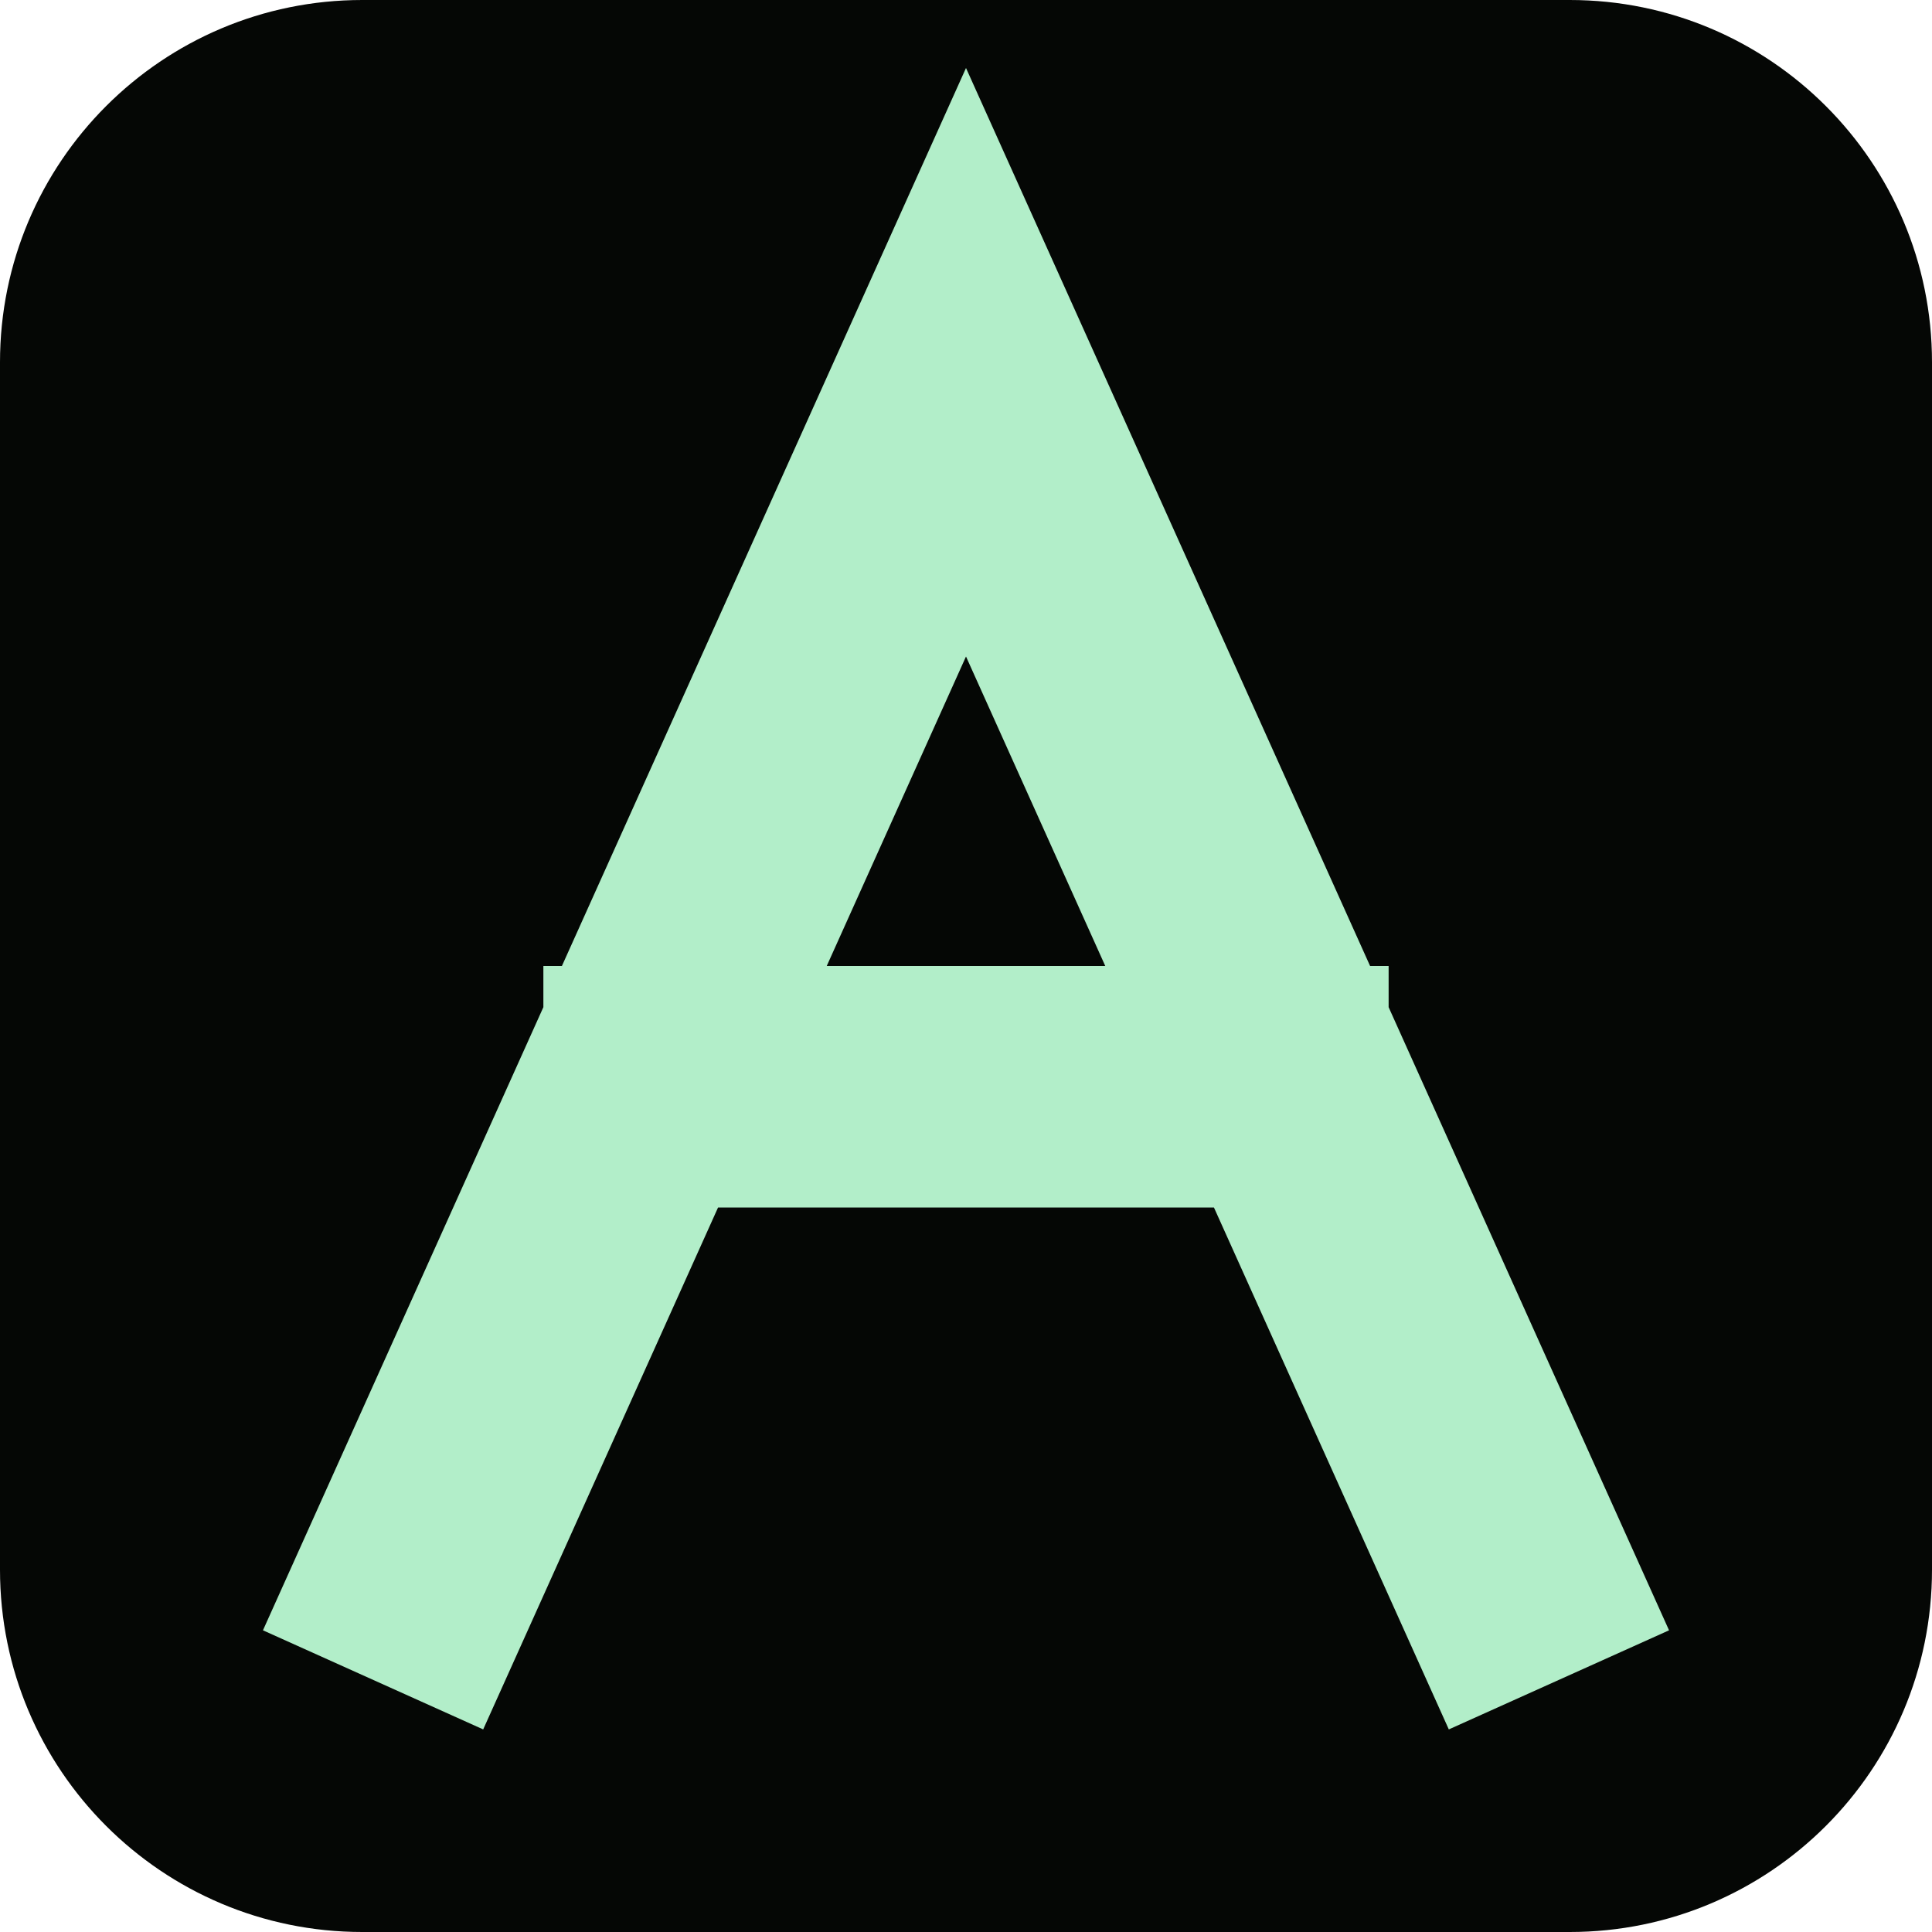
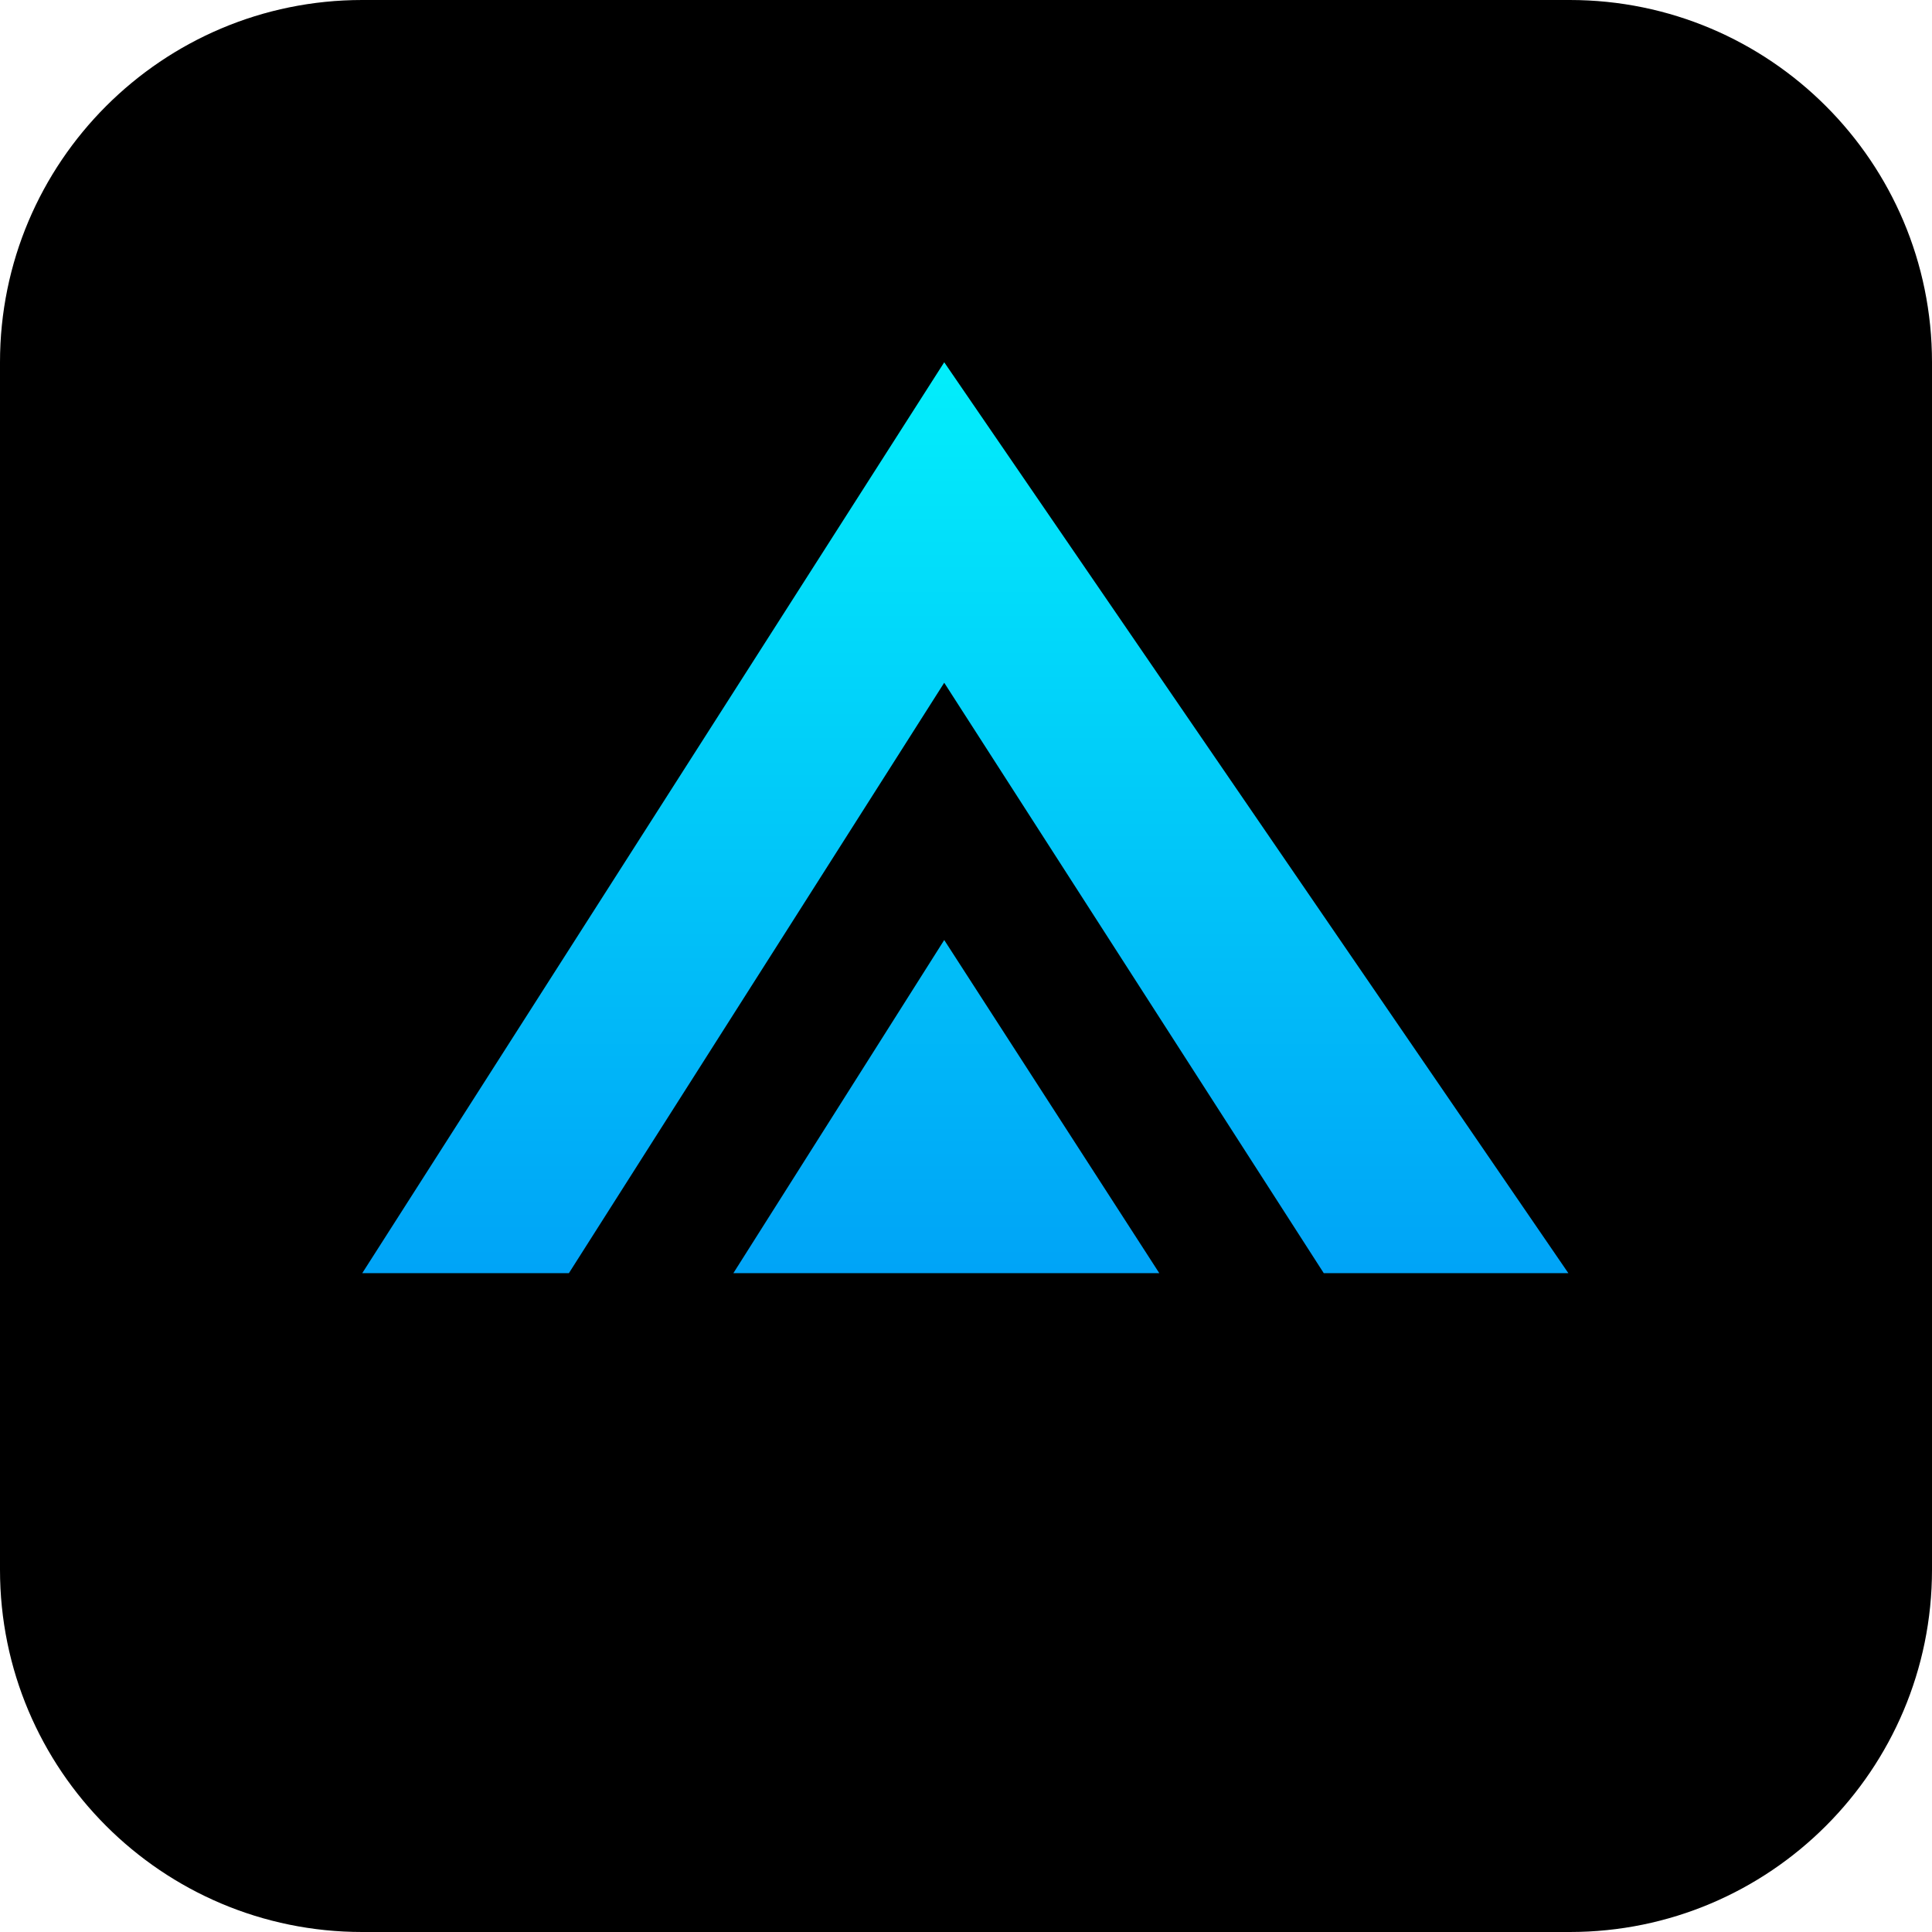
<svg xmlns="http://www.w3.org/2000/svg" viewBox="0 0 64 64">
-   <rect width="64" height="64" rx="12" fill="#050705" />
-   <path d="M14 52L32 12l18 40M22 36h20" fill="none" stroke="#B2EEC9" stroke-width="8" stroke-linecap="square" stroke-linejoin="miter" />
+   <rect width="64" height="64" rx="12" fill="#000" />
+   <linearGradient id="c" x1="0" y1="0" x2="0" y2="1">
+     <stop offset="0" stop-color="#02EEFB" />
+     <stop offset="1" stop-color="#00A4F7" />
+   </linearGradient>
+   <g transform="translate(12 12) scale(0.1397)">
+     <path fill="url(#c)" fill-rule="evenodd" transform="translate(-276 0)" d="M414 0L562 216H276Z M414 76L504 216H325Z M414 137L465 216H364Z" />
+   </g>
</svg>
